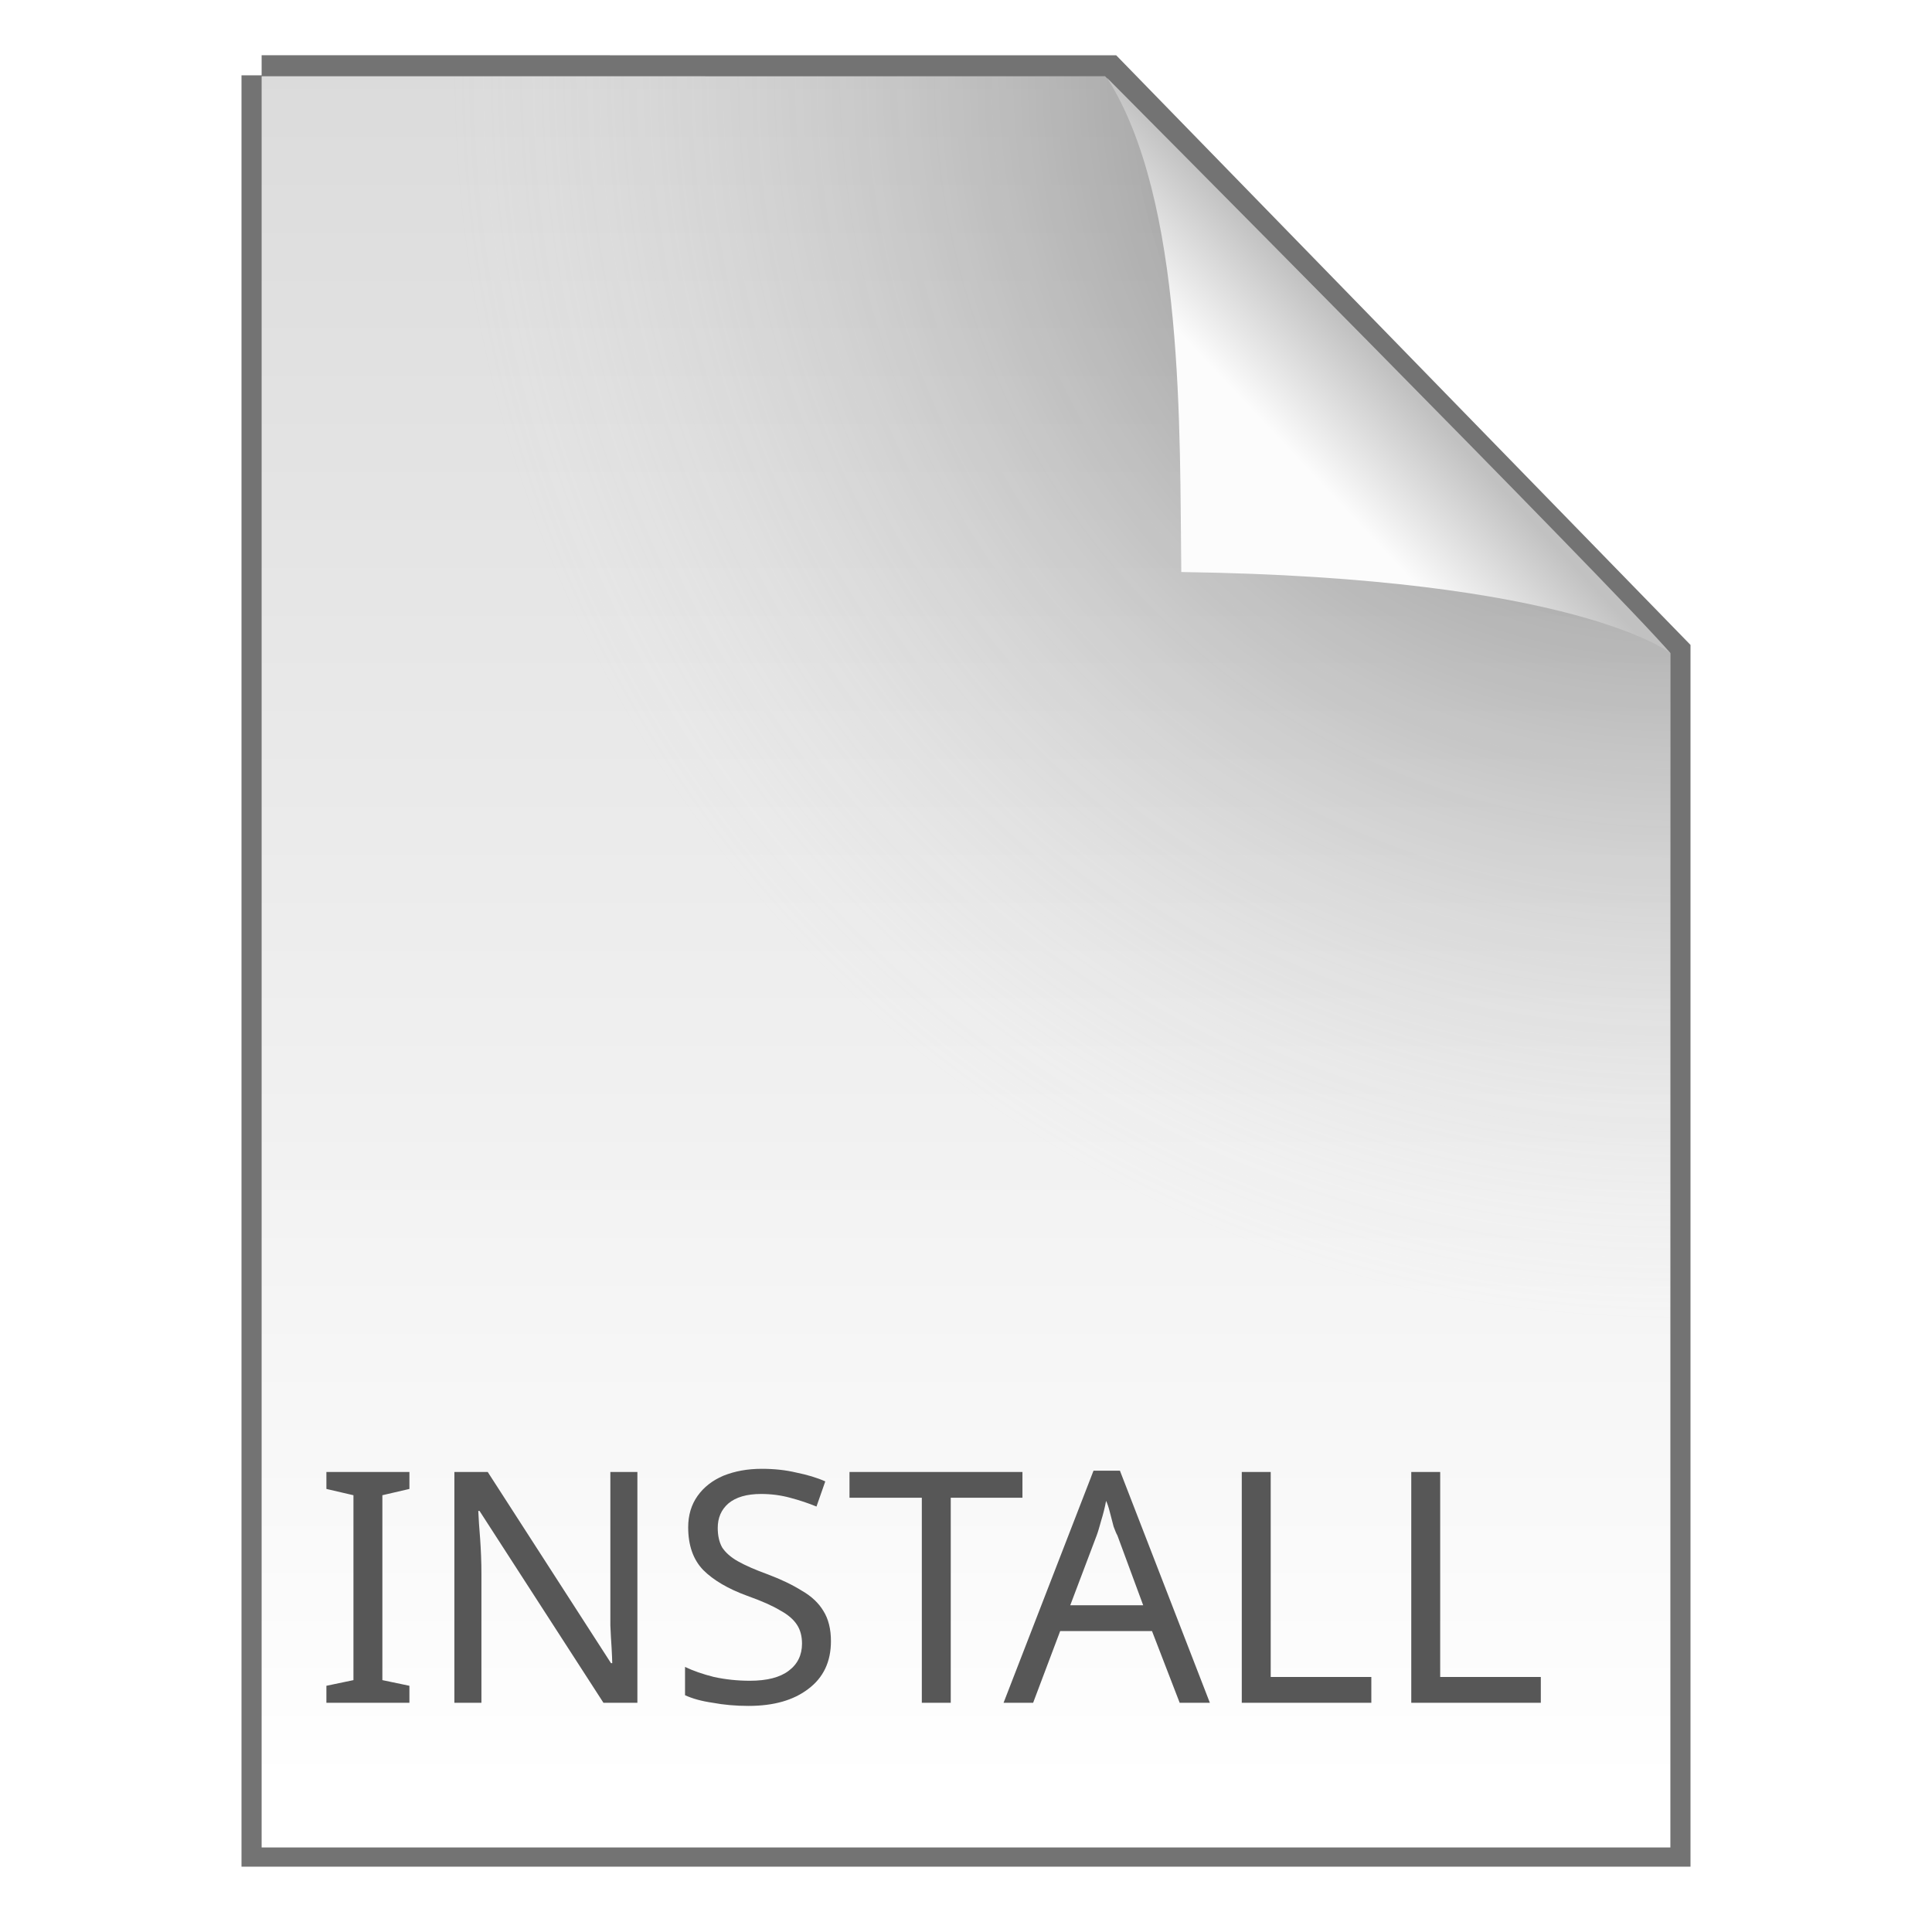
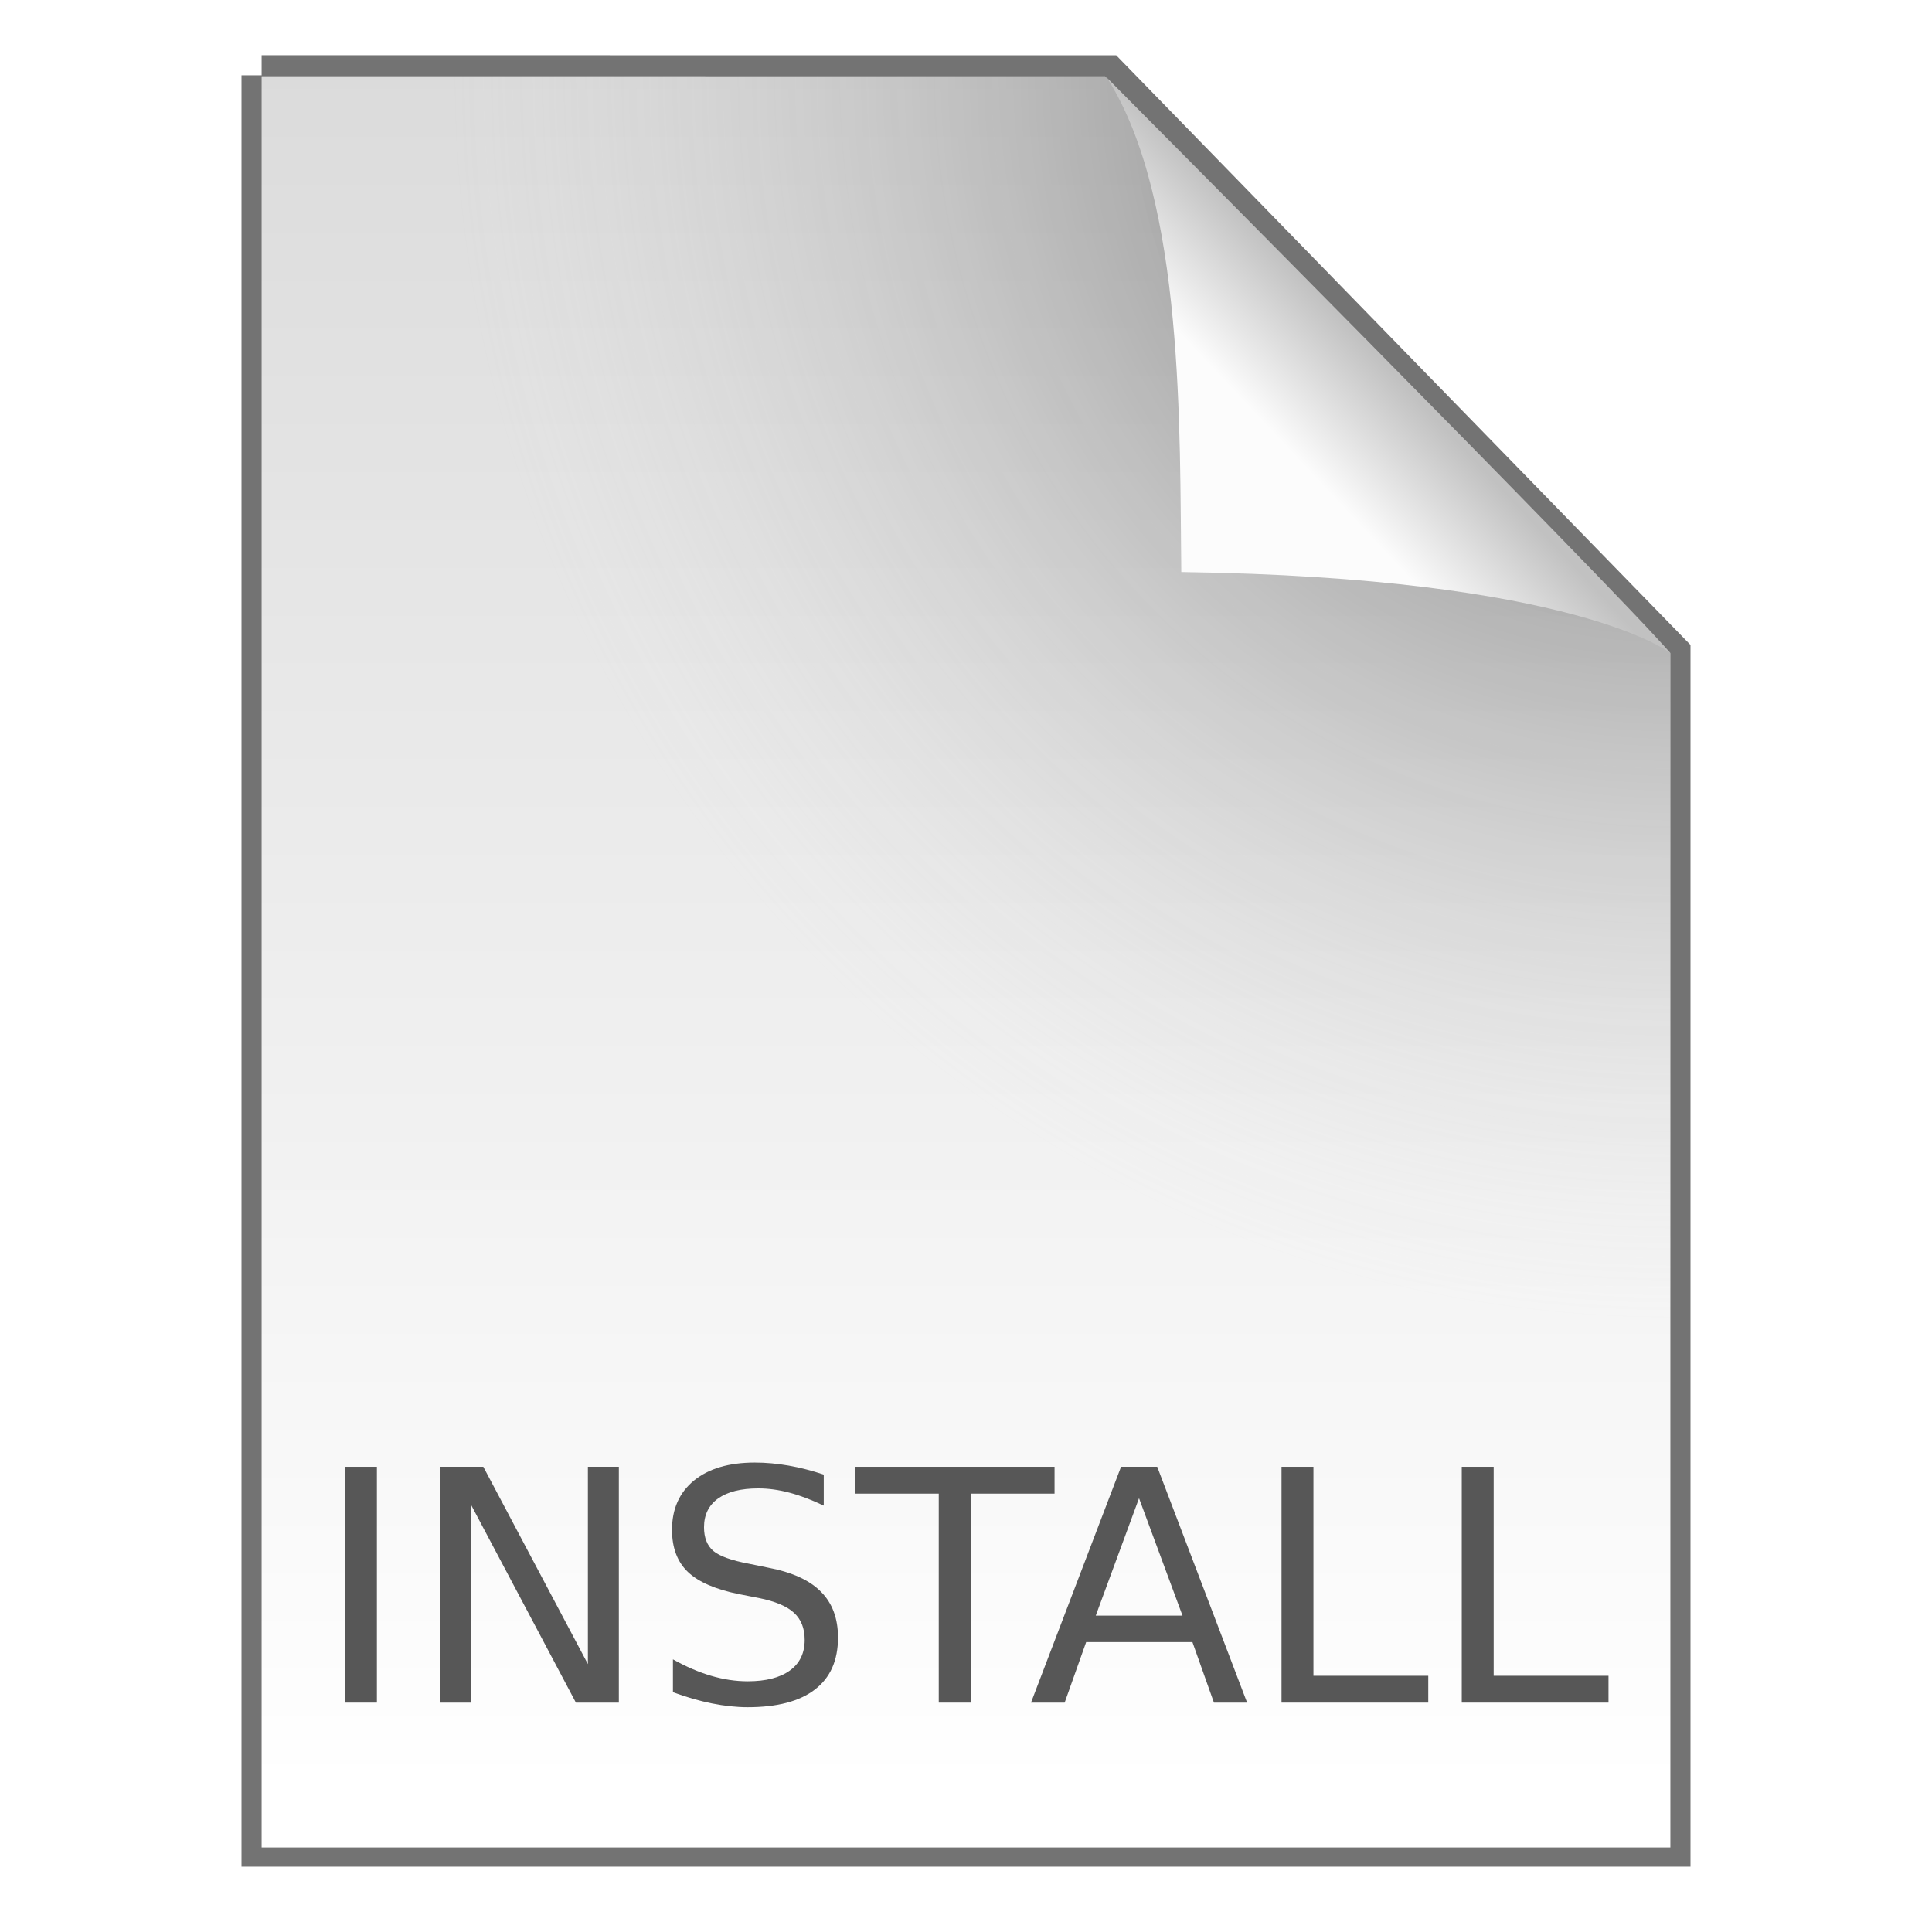
<svg xmlns="http://www.w3.org/2000/svg" width="48" height="48" version="1.1">
  <defs>
    <linearGradient id="b" x1="25.132" x2="25.132" y1=".985" y2="47.013" gradientTransform="matrix(1 0 0 .95617 9.9862e-8 -.51792)" gradientUnits="userSpaceOnUse">
      <stop stop-color="#dadada" offset="0" />
      <stop stop-color="#fff" offset="1" />
    </linearGradient>
    <radialGradient id="a" cx="26.53" cy="23.566" r="17.5" gradientTransform="matrix(-1.7302 -.0033869 .0034626 -1.7689 87.322 43.647)" gradientUnits="userSpaceOnUse">
      <stop stop-opacity=".659" offset="0" />
      <stop stop-color="#cecece" stop-opacity="0" offset="1" />
    </radialGradient>
    <linearGradient id="c" x1="91.308" x2="95.182" y1="98.192" y2="102.07" gradientTransform="matrix(.56521 0 0 -.60266 -19.183 70.781)" gradientUnits="userSpaceOnUse">
      <stop stop-color="#fcfcfc" offset="0" />
      <stop stop-color="#c1c1c1" offset="1" />
    </linearGradient>
  </defs>
  <path d="m6.5 1.872c5.801 0 21.021 0.002 21.021 0.002l13.979 14.352 3.6e-5 29.651h-35v-44.006z" fill="none" stroke="#000" stroke-opacity=".549" />
  <path d="m6.5 1.894c5.801 0 20.954 0.002 20.954 0.002l14.046 14.33 3.6e-5 29.673h-35v-44.006z" fill="url(#b)" />
  <path d="m6.5 1.894c5.801 0 20.954 0.002 20.954 0.002l14.046 14.33 3.6e-5 29.673h-35v-44.006z" fill="url(#a)" />
  <rect x="19.632" y="1.872" width="21.868" height="24.125" fill="none" />
  <path d="m29.349 14.212c-0.045-3.443 0.093-9.233-1.843-12.276 0 0 12.641 12.709 13.994 14.29 0 0-2.348-1.878-12.152-2.014z" fill="url(#c)" />
-   <text x="7.782" y="42.301" fill="#575757" font-family="'Lucida Grande'" letter-spacing="0px" word-spacing="0px" style="line-height:0%" xml:space="preserve">
-     <tspan x="7.782" y="42.301" font-size="8.037px" style="line-height:1.25">INSTALL</tspan>
-   </text>
+   <g fill="#575757" aria-label="INSTALL">
+     <path d="m8.571 36.442h0.793v5.859h-0.793z" />
+     <path d="m10.941 36.442h1.067l2.598 4.902v-4.902h0.769v5.859h-1.067l-2.598-4.902v4.902h-0.769z" />
+     <path d="m20.466 36.634v0.773q-0.451-0.216-0.852-0.322-0.4-0.106-0.773-0.106-0.648 0-1.001 0.251-0.349 0.251-0.349 0.714 0 0.389 0.232 0.589 0.235 0.196 0.887 0.318l0.479 0.098q0.887 0.169 1.307 0.597 0.424 0.424 0.424 1.138 0 0.852-0.573 1.291-0.569 0.44-1.672 0.44-0.416 0-0.887-0.094-0.467-0.094-0.969-0.279v-0.816q0.483 0.271 0.946 0.408 0.463 0.137 0.91 0.137 0.679 0 1.048-0.267 0.369-0.267 0.369-0.761 0-0.432-0.267-0.675-0.263-0.243-0.867-0.365l-0.483-0.094q-0.887-0.177-1.283-0.553-0.396-0.377-0.396-1.048 0-0.777 0.545-1.224 0.549-0.447 1.511-0.447 0.412 0 0.84 0.075 0.428 0.075 0.875 0.224z" />
+     <path d="m21.243 36.442h4.957v0.667h-2.08v5.192h-0.797v-5.192h-2.08z" />
+     <path d="m28.299 37.223-1.075 2.916h2.155zm-0.447-0.781h0.899l2.233 5.859h-0.824l-0.534-1.503h-2.641l-0.534 1.503h-0.836z" />
+     <path d="m31.839 36.442h0.793v5.192h2.853v0.667h-3.646z" />
+     <path d="m36.317 36.442h0.793v5.192h2.853v0.667h-3.646z" />
+   </g>
</svg>
